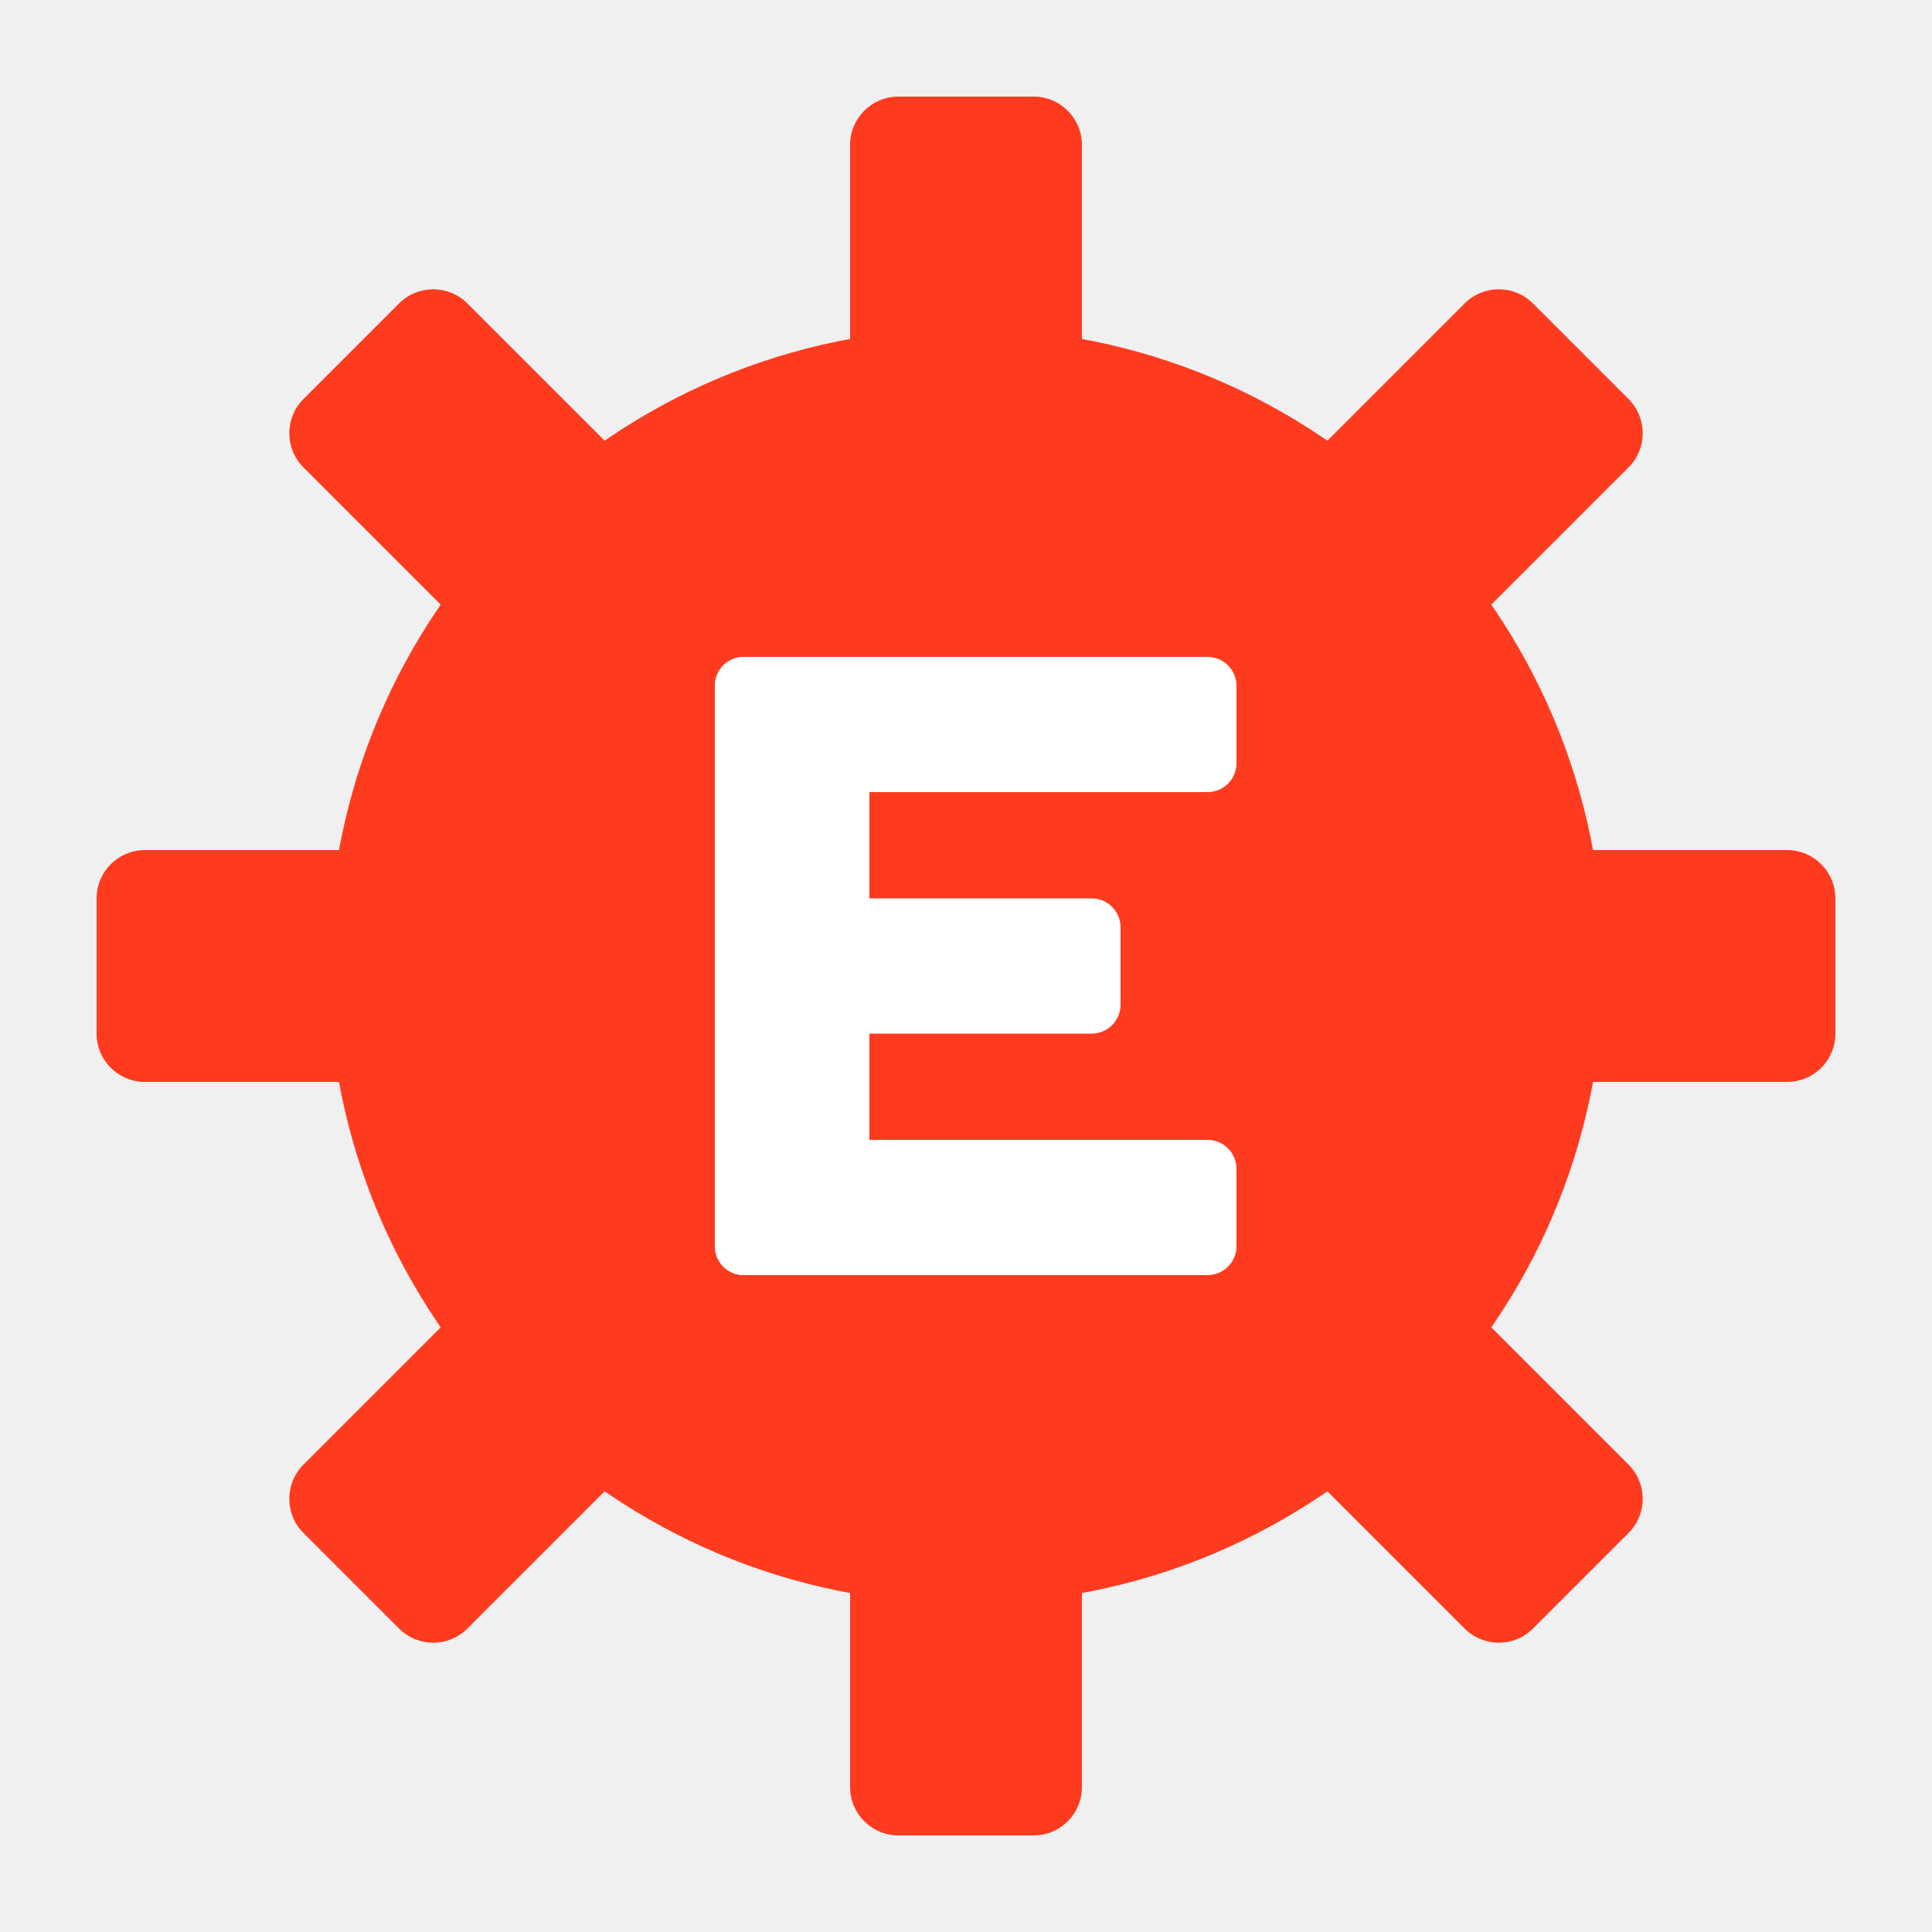
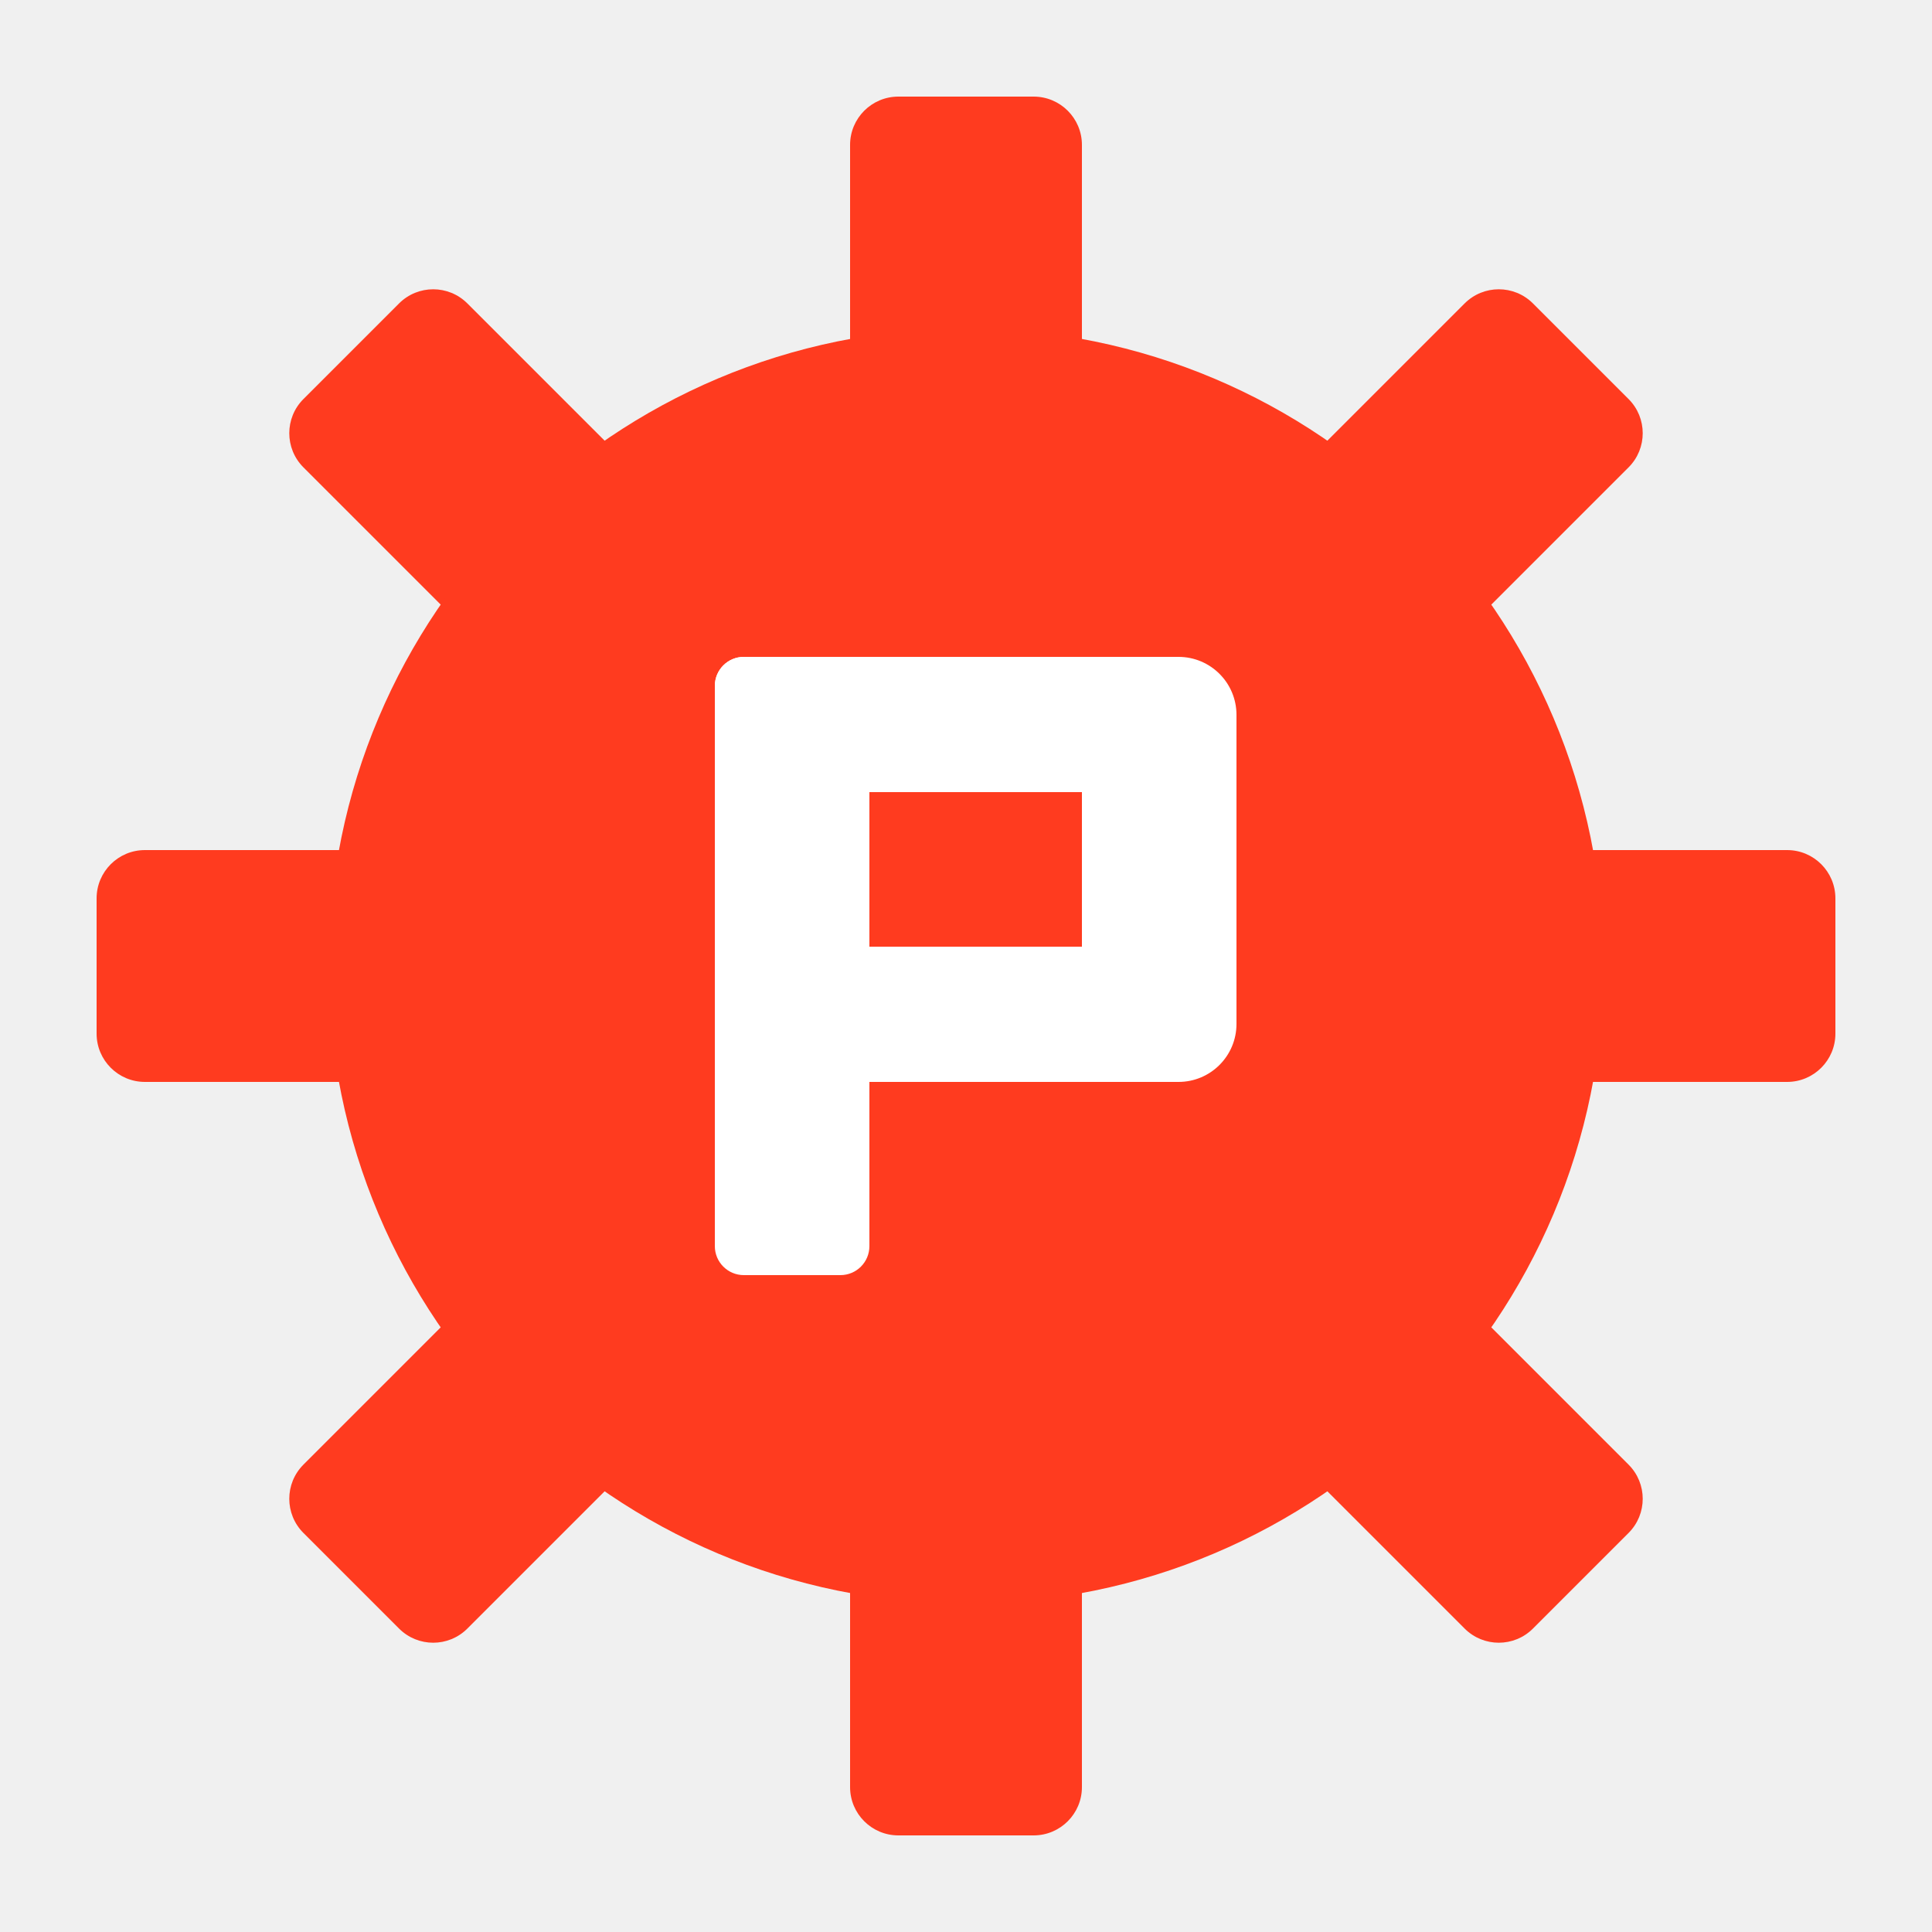
<svg xmlns="http://www.w3.org/2000/svg" viewBox="0 0 100 100">
  <g fill="#FF3B1F">
    <rect x="44" y="5" width="12" height="16" rx="2.5" transform="rotate(0 50 50)" />
    <rect x="44" y="5" width="12" height="16" rx="2.5" transform="rotate(45 50 50)" />
    <rect x="44" y="5" width="12" height="16" rx="2.5" transform="rotate(90 50 50)" />
    <rect x="44" y="5" width="12" height="16" rx="2.5" transform="rotate(135 50 50)" />
    <rect x="44" y="5" width="12" height="16" rx="2.5" transform="rotate(180 50 50)" />
    <rect x="44" y="5" width="12" height="16" rx="2.5" transform="rotate(225 50 50)" />
    <rect x="44" y="5" width="12" height="16" rx="2.5" transform="rotate(270 50 50)" />
    <rect x="44" y="5" width="12" height="16" rx="2.5" transform="rotate(315 50 50)" />
    <circle cx="50" cy="50" r="33" />
  </g>
  <g fill="#FFFFFF">
-     <rect x="37" y="34" width="27" height="7" rx="1.5" />
-     <rect x="37" y="46.5" width="21" height="7" rx="1.5" />
-     <rect x="37" y="59" width="27" height="7" rx="1.5" />
+     <rect x="37" y="34" width="24" height="7" rx="1.5" />
+     <rect x="37" y="49" width="24" height="7" rx="1.5" />
+     <rect x="56" y="34" width="8" height="22" rx="3" />
    <rect x="37" y="34" width="8" height="32" rx="1.5" />
  </g>
</svg>
